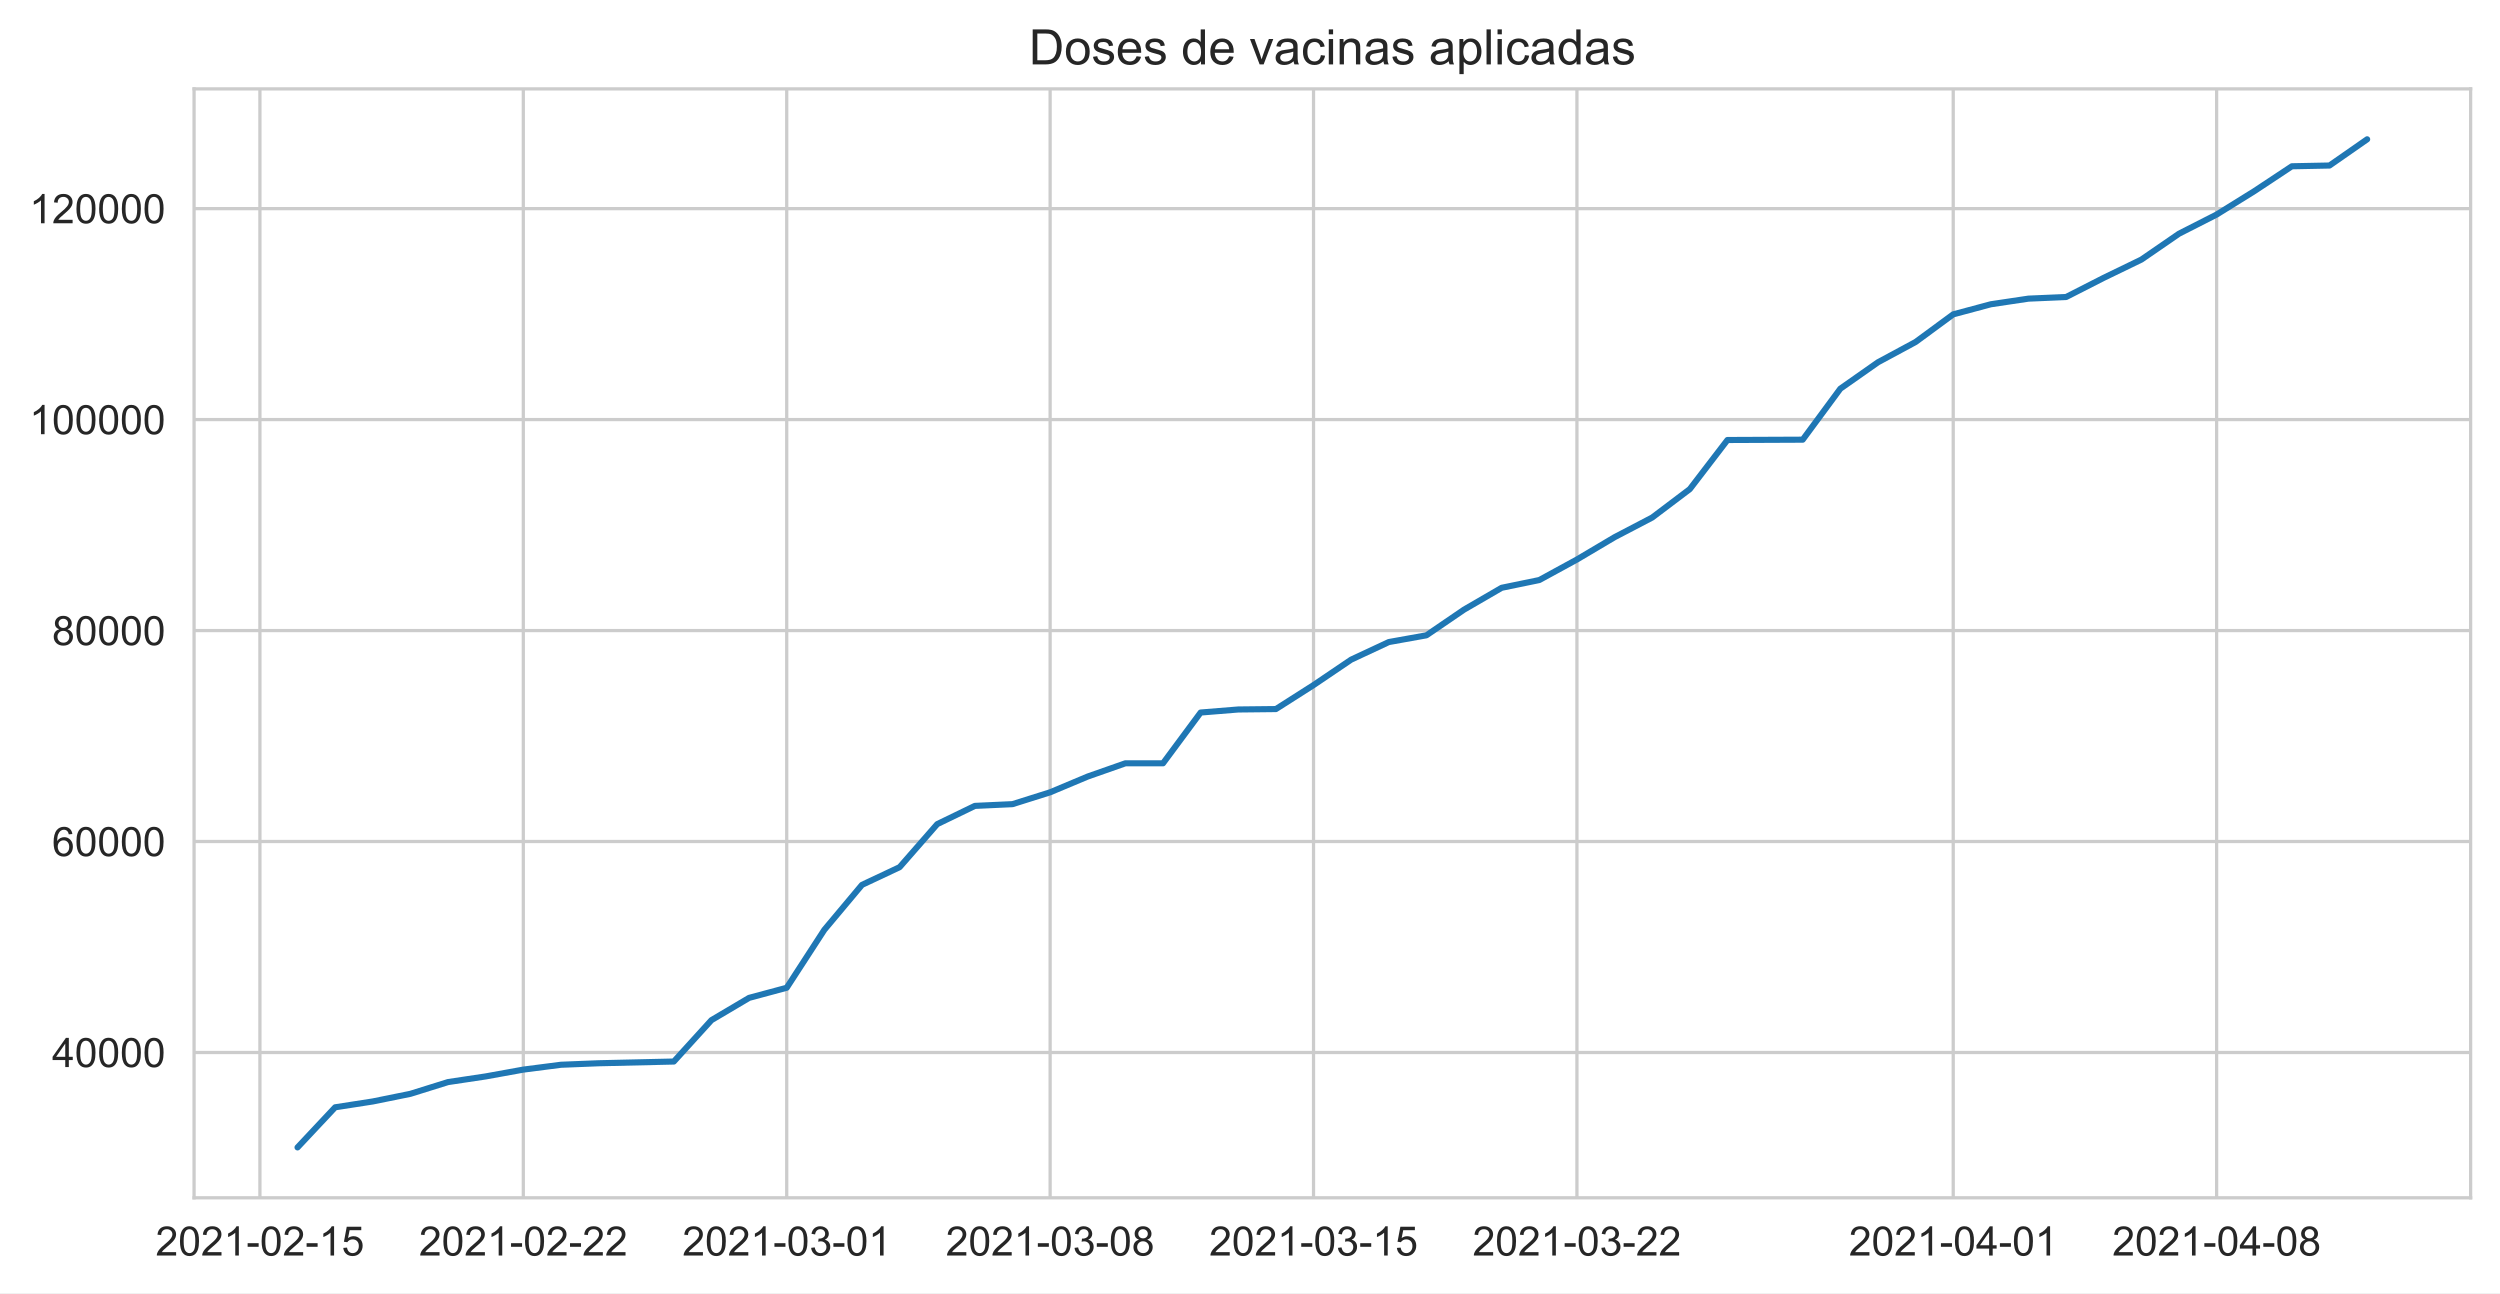
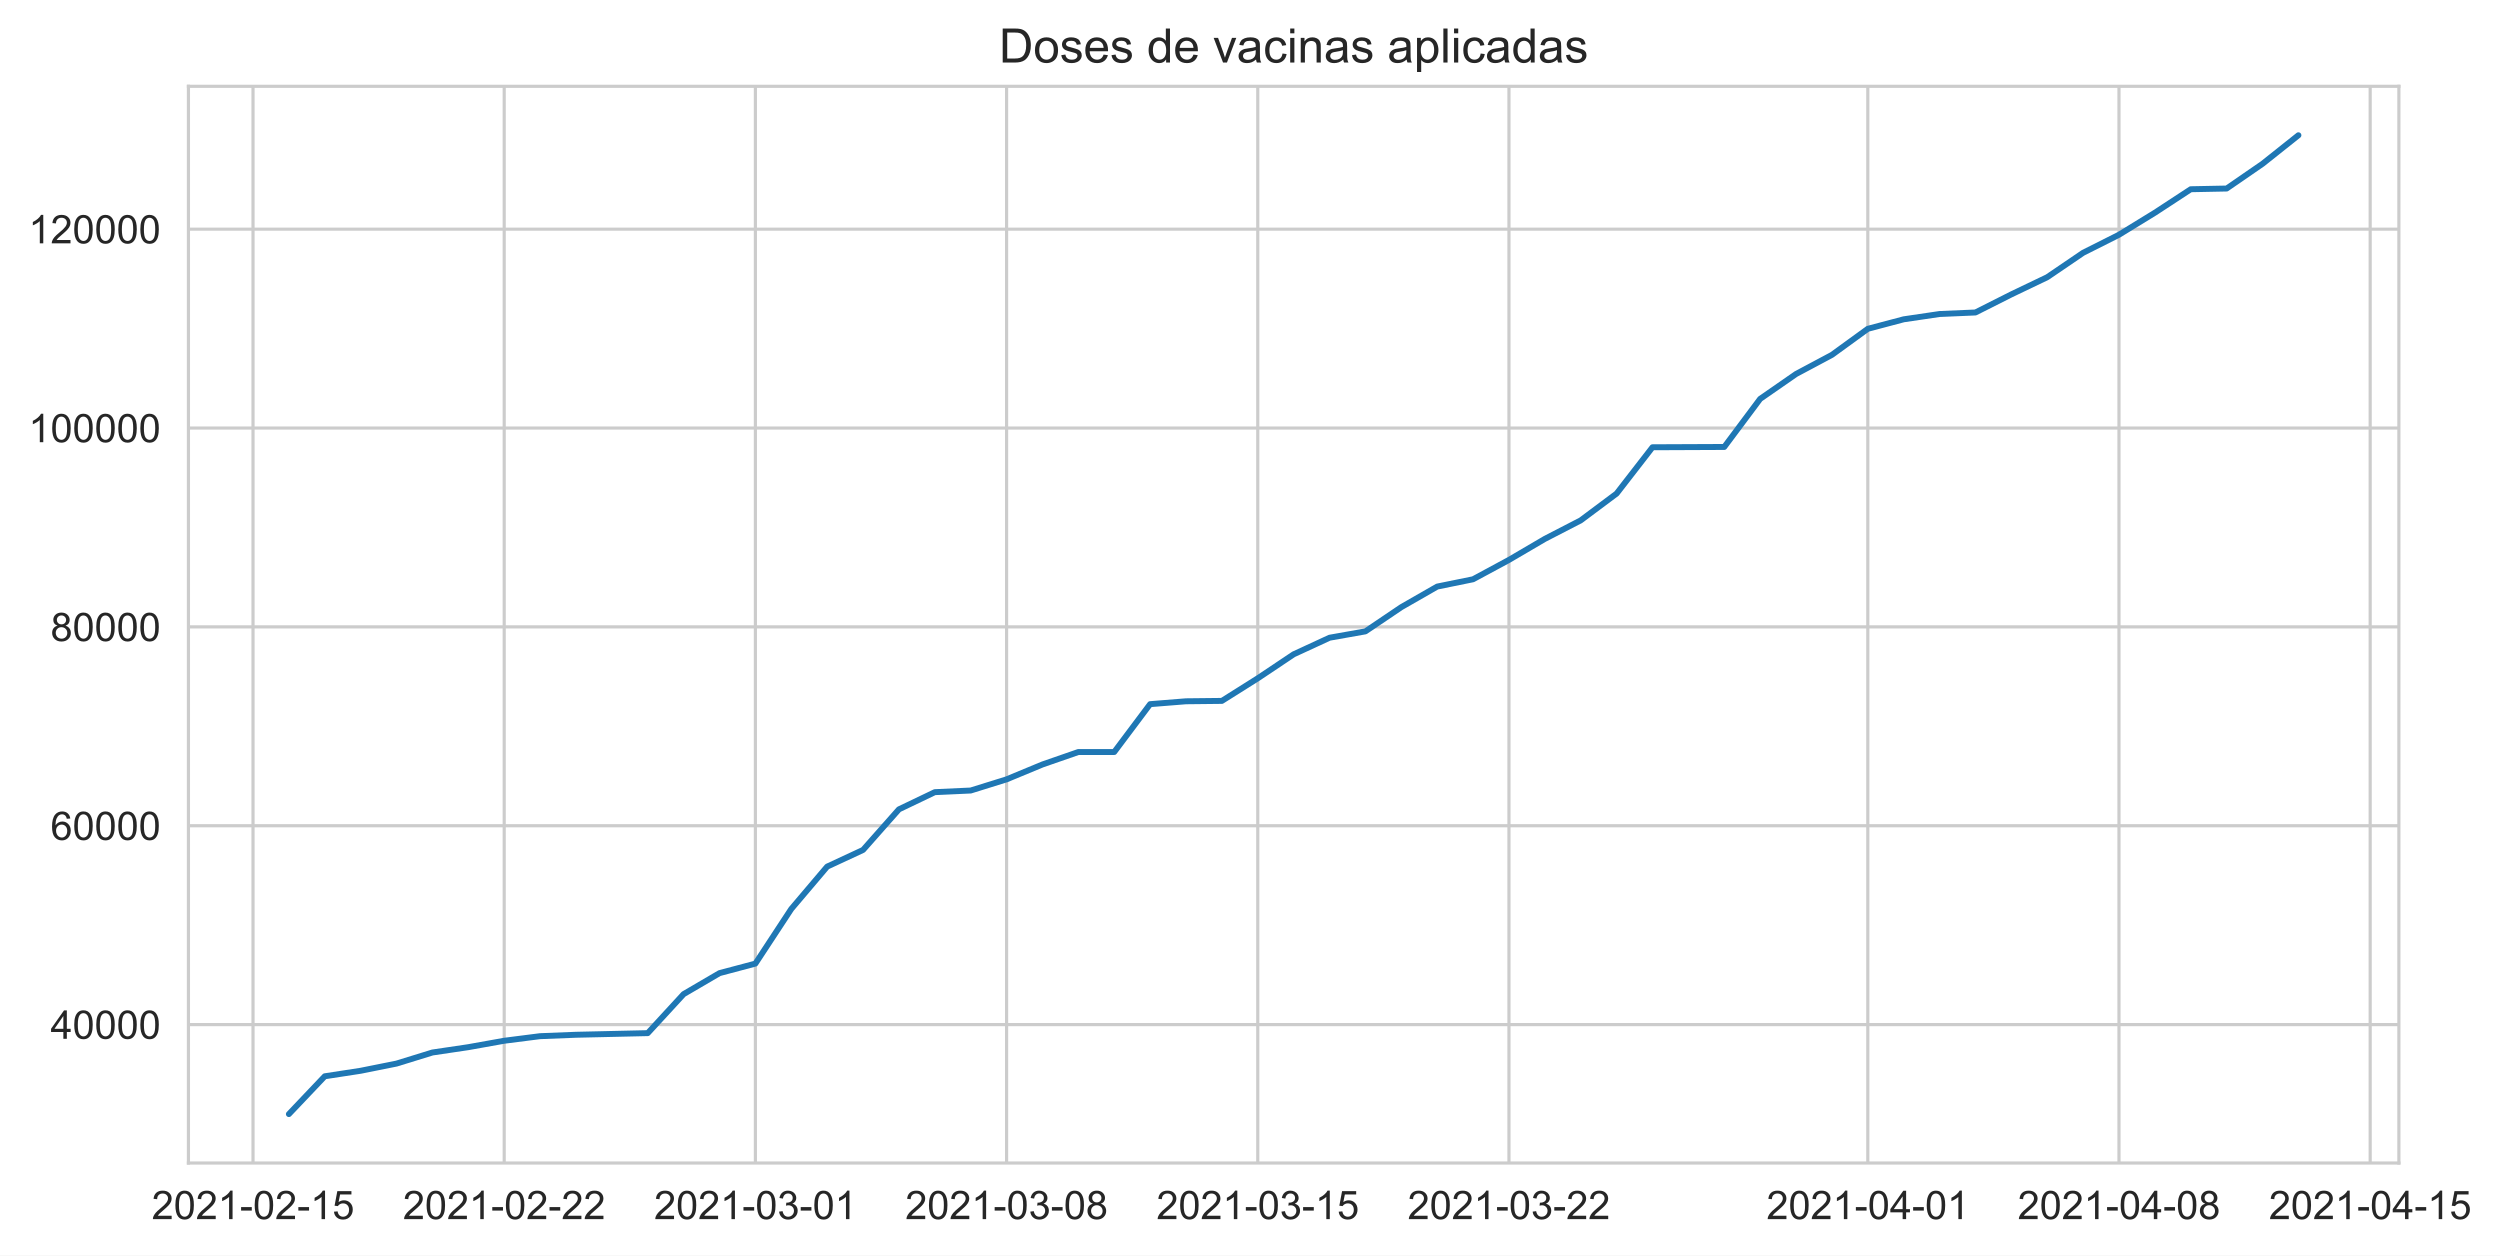
- <svg xmlns="http://www.w3.org/2000/svg" xmlns:xlink="http://www.w3.org/1999/xlink" height="316.935pt" version="1.1" viewBox="0 0 612.766 316.935" width="612.766pt">
+ <svg xmlns="http://www.w3.org/2000/svg" xmlns:xlink="http://www.w3.org/1999/xlink" height="316.935pt" version="1.1" viewBox="0 0 631.092 316.935" width="631.092pt">
  <defs>
    <style type="text/css">*{stroke-linecap:butt;stroke-linejoin:round;}</style>
  </defs>
  <g id="figure_1">
    <g id="patch_1">
-       <path d="M 0 316.935  L 612.766 316.935  L 612.766 0  L 0 0  z " style="fill:#ffffff;" />
+       <path d="M 0 316.935  L 631.092 316.935  L 631.092 0  L 0 0  z " style="fill:#ffffff;" />
    </g>
    <g id="axes_1">
      <g id="patch_2">
        <path d="M 47.566 293.589  L 605.566 293.589  L 605.566 21.789  L 47.566 21.789  z " style="fill:#ffffff;" />
      </g>
      <g id="matplotlib.axis_1">
        <g id="xtick_1">
          <g id="line2d_1">
-             <path clip-path="url(#p197985276c)" d="M 63.706 293.589  L 63.706 21.789  " style="fill:none;stroke:#cccccc;stroke-linecap:round;stroke-width:0.8;" />
+             <path clip-path="url(#pa22169f4c5)" d="M 63.871 293.589  L 63.871 21.789  " style="fill:none;stroke:#cccccc;stroke-linecap:round;stroke-width:0.8;" />
          </g>
          <g id="text_1">
-             <g style="fill:#262626;" transform="translate(38.13268 307.7472)scale(0.1 -0.1)">
+             <g style="fill:#262626;" transform="translate(38.29738 307.7472)scale(0.1 -0.1)">
              <defs>
                <path d="M 3222 541  L 3222 0  L 194 0  Q 188 203 259 391  Q 375 700 629 1000  Q 884 1300 1366 1694  Q 2113 2306 2375 2664  Q 2638 3022 2638 3341  Q 2638 3675 2398 3904  Q 2159 4134 1775 4134  Q 1369 4134 1125 3890  Q 881 3647 878 3216  L 300 3275  Q 359 3922 746 4261  Q 1134 4600 1788 4600  Q 2447 4600 2831 4234  Q 3216 3869 3216 3328  Q 3216 3053 3103 2787  Q 2991 2522 2730 2228  Q 2469 1934 1863 1422  Q 1356 997 1212 845  Q 1069 694 975 541  L 3222 541  z " id="ArialMT-32" transform="scale(0.015625)" />
                <path d="M 266 2259  Q 266 3072 433 3567  Q 600 4063 929 4331  Q 1259 4600 1759 4600  Q 2128 4600 2406 4451  Q 2684 4303 2865 4023  Q 3047 3744 3150 3342  Q 3253 2941 3253 2259  Q 3253 1453 3087 958  Q 2922 463 2592 192  Q 2263 -78 1759 -78  Q 1097 -78 719 397  Q 266 969 266 2259  z M 844 2259  Q 844 1131 1108 757  Q 1372 384 1759 384  Q 2147 384 2411 759  Q 2675 1134 2675 2259  Q 2675 3391 2411 3762  Q 2147 4134 1753 4134  Q 1366 4134 1134 3806  Q 844 3388 844 2259  z " id="ArialMT-30" transform="scale(0.015625)" />
                <path d="M 2384 0  L 1822 0  L 1822 3584  Q 1619 3391 1289 3197  Q 959 3003 697 2906  L 697 3450  Q 1169 3672 1522 3987  Q 1875 4303 2022 4600  L 2384 4600  L 2384 0  z " id="ArialMT-31" transform="scale(0.015625)" />
                <path d="M 203 1375  L 203 1941  L 1931 1941  L 1931 1375  L 203 1375  z " id="ArialMT-2d" transform="scale(0.015625)" />
                <path d="M 266 1200  L 856 1250  Q 922 819 1161 601  Q 1400 384 1738 384  Q 2144 384 2425 690  Q 2706 997 2706 1503  Q 2706 1984 2436 2262  Q 2166 2541 1728 2541  Q 1456 2541 1237 2417  Q 1019 2294 894 2097  L 366 2166  L 809 4519  L 3088 4519  L 3088 3981  L 1259 3981  L 1013 2750  Q 1425 3038 1878 3038  Q 2478 3038 2890 2622  Q 3303 2206 3303 1553  Q 3303 931 2941 478  Q 2500 -78 1738 -78  Q 1113 -78 717 272  Q 322 622 266 1200  z " id="ArialMT-35" transform="scale(0.015625)" />
              </defs>
              <use xlink:href="#ArialMT-32" />
              <use x="55.615" xlink:href="#ArialMT-30" />
              <use x="111.23" xlink:href="#ArialMT-32" />
              <use x="166.846" xlink:href="#ArialMT-31" />
              <use x="222.461" xlink:href="#ArialMT-2d" />
              <use x="255.762" xlink:href="#ArialMT-30" />
              <use x="311.377" xlink:href="#ArialMT-32" />
              <use x="366.992" xlink:href="#ArialMT-2d" />
              <use x="400.293" xlink:href="#ArialMT-31" />
              <use x="455.908" xlink:href="#ArialMT-35" />
            </g>
          </g>
        </g>
        <g id="xtick_2">
          <g id="line2d_2">
-             <path clip-path="url(#p197985276c)" d="M 128.268 293.589  L 128.268 21.789  " style="fill:none;stroke:#cccccc;stroke-linecap:round;stroke-width:0.8;" />
+             <path clip-path="url(#pa22169f4c5)" d="M 127.28 293.589  L 127.28 21.789  " style="fill:none;stroke:#cccccc;stroke-linecap:round;stroke-width:0.8;" />
          </g>
          <g id="text_2">
-             <g style="fill:#262626;" transform="translate(102.6947 307.7472)scale(0.1 -0.1)">
+             <g style="fill:#262626;" transform="translate(101.7065 307.7472)scale(0.1 -0.1)">
              <use xlink:href="#ArialMT-32" />
              <use x="55.615" xlink:href="#ArialMT-30" />
              <use x="111.23" xlink:href="#ArialMT-32" />
              <use x="166.846" xlink:href="#ArialMT-31" />
              <use x="222.461" xlink:href="#ArialMT-2d" />
              <use x="255.762" xlink:href="#ArialMT-30" />
              <use x="311.377" xlink:href="#ArialMT-32" />
              <use x="366.992" xlink:href="#ArialMT-2d" />
              <use x="400.293" xlink:href="#ArialMT-32" />
              <use x="455.908" xlink:href="#ArialMT-32" />
            </g>
          </g>
        </g>
        <g id="xtick_3">
          <g id="line2d_3">
-             <path clip-path="url(#p197985276c)" d="M 192.83 293.589  L 192.83 21.789  " style="fill:none;stroke:#cccccc;stroke-linecap:round;stroke-width:0.8;" />
+             <path clip-path="url(#pa22169f4c5)" d="M 190.689 293.589  L 190.689 21.789  " style="fill:none;stroke:#cccccc;stroke-linecap:round;stroke-width:0.8;" />
          </g>
          <g id="text_3">
-             <g style="fill:#262626;" transform="translate(167.2567 307.7472)scale(0.1 -0.1)">
+             <g style="fill:#262626;" transform="translate(165.1156 307.7472)scale(0.1 -0.1)">
              <defs>
                <path d="M 269 1209  L 831 1284  Q 928 806 1161 595  Q 1394 384 1728 384  Q 2125 384 2398 659  Q 2672 934 2672 1341  Q 2672 1728 2419 1979  Q 2166 2231 1775 2231  Q 1616 2231 1378 2169  L 1441 2663  Q 1497 2656 1531 2656  Q 1891 2656 2178 2843  Q 2466 3031 2466 3422  Q 2466 3731 2256 3934  Q 2047 4138 1716 4138  Q 1388 4138 1169 3931  Q 950 3725 888 3313  L 325 3413  Q 428 3978 793 4289  Q 1159 4600 1703 4600  Q 2078 4600 2393 4439  Q 2709 4278 2876 4000  Q 3044 3722 3044 3409  Q 3044 3113 2884 2869  Q 2725 2625 2413 2481  Q 2819 2388 3044 2092  Q 3269 1797 3269 1353  Q 3269 753 2831 336  Q 2394 -81 1725 -81  Q 1122 -81 723 278  Q 325 638 269 1209  z " id="ArialMT-33" transform="scale(0.015625)" />
              </defs>
              <use xlink:href="#ArialMT-32" />
              <use x="55.615" xlink:href="#ArialMT-30" />
              <use x="111.23" xlink:href="#ArialMT-32" />
              <use x="166.846" xlink:href="#ArialMT-31" />
              <use x="222.461" xlink:href="#ArialMT-2d" />
              <use x="255.762" xlink:href="#ArialMT-30" />
              <use x="311.377" xlink:href="#ArialMT-33" />
              <use x="366.992" xlink:href="#ArialMT-2d" />
              <use x="400.293" xlink:href="#ArialMT-30" />
              <use x="455.908" xlink:href="#ArialMT-31" />
            </g>
          </g>
        </g>
        <g id="xtick_4">
          <g id="line2d_4">
-             <path clip-path="url(#p197985276c)" d="M 257.392 293.589  L 257.392 21.789  " style="fill:none;stroke:#cccccc;stroke-linecap:round;stroke-width:0.8;" />
+             <path clip-path="url(#pa22169f4c5)" d="M 254.098 293.589  L 254.098 21.789  " style="fill:none;stroke:#cccccc;stroke-linecap:round;stroke-width:0.8;" />
          </g>
          <g id="text_4">
-             <g style="fill:#262626;" transform="translate(231.8186 307.7472)scale(0.1 -0.1)">
+             <g style="fill:#262626;" transform="translate(228.5247 307.7472)scale(0.1 -0.1)">
              <defs>
                <path d="M 1131 2484  Q 781 2613 612 2850  Q 444 3088 444 3419  Q 444 3919 803 4259  Q 1163 4600 1759 4600  Q 2359 4600 2725 4251  Q 3091 3903 3091 3403  Q 3091 3084 2923 2848  Q 2756 2613 2416 2484  Q 2838 2347 3058 2040  Q 3278 1734 3278 1309  Q 3278 722 2862 322  Q 2447 -78 1769 -78  Q 1091 -78 675 323  Q 259 725 259 1325  Q 259 1772 486 2073  Q 713 2375 1131 2484  z M 1019 3438  Q 1019 3113 1228 2906  Q 1438 2700 1772 2700  Q 2097 2700 2305 2904  Q 2513 3109 2513 3406  Q 2513 3716 2298 3927  Q 2084 4138 1766 4138  Q 1444 4138 1231 3931  Q 1019 3725 1019 3438  z M 838 1322  Q 838 1081 952 856  Q 1066 631 1291 507  Q 1516 384 1775 384  Q 2178 384 2440 643  Q 2703 903 2703 1303  Q 2703 1709 2433 1975  Q 2163 2241 1756 2241  Q 1359 2241 1098 1978  Q 838 1716 838 1322  z " id="ArialMT-38" transform="scale(0.015625)" />
              </defs>
              <use xlink:href="#ArialMT-32" />
              <use x="55.615" xlink:href="#ArialMT-30" />
              <use x="111.23" xlink:href="#ArialMT-32" />
              <use x="166.846" xlink:href="#ArialMT-31" />
              <use x="222.461" xlink:href="#ArialMT-2d" />
              <use x="255.762" xlink:href="#ArialMT-30" />
              <use x="311.377" xlink:href="#ArialMT-33" />
              <use x="366.992" xlink:href="#ArialMT-2d" />
              <use x="400.293" xlink:href="#ArialMT-30" />
              <use x="455.908" xlink:href="#ArialMT-38" />
            </g>
          </g>
        </g>
        <g id="xtick_5">
          <g id="line2d_5">
-             <path clip-path="url(#p197985276c)" d="M 321.954 293.589  L 321.954 21.789  " style="fill:none;stroke:#cccccc;stroke-linecap:round;stroke-width:0.8;" />
+             <path clip-path="url(#pa22169f4c5)" d="M 317.507 293.589  L 317.507 21.789  " style="fill:none;stroke:#cccccc;stroke-linecap:round;stroke-width:0.8;" />
          </g>
          <g id="text_5">
-             <g style="fill:#262626;" transform="translate(296.3806 307.7472)scale(0.1 -0.1)">
+             <g style="fill:#262626;" transform="translate(291.9337 307.7472)scale(0.1 -0.1)">
              <use xlink:href="#ArialMT-32" />
              <use x="55.615" xlink:href="#ArialMT-30" />
              <use x="111.23" xlink:href="#ArialMT-32" />
              <use x="166.846" xlink:href="#ArialMT-31" />
              <use x="222.461" xlink:href="#ArialMT-2d" />
              <use x="255.762" xlink:href="#ArialMT-30" />
              <use x="311.377" xlink:href="#ArialMT-33" />
              <use x="366.992" xlink:href="#ArialMT-2d" />
              <use x="400.293" xlink:href="#ArialMT-31" />
              <use x="455.908" xlink:href="#ArialMT-35" />
            </g>
          </g>
        </g>
        <g id="xtick_6">
          <g id="line2d_6">
-             <path clip-path="url(#p197985276c)" d="M 386.516 293.589  L 386.516 21.789  " style="fill:none;stroke:#cccccc;stroke-linecap:round;stroke-width:0.8;" />
+             <path clip-path="url(#pa22169f4c5)" d="M 380.916 293.589  L 380.916 21.789  " style="fill:none;stroke:#cccccc;stroke-linecap:round;stroke-width:0.8;" />
          </g>
          <g id="text_6">
-             <g style="fill:#262626;" transform="translate(360.9426 307.7472)scale(0.1 -0.1)">
+             <g style="fill:#262626;" transform="translate(355.3428 307.7472)scale(0.1 -0.1)">
              <use xlink:href="#ArialMT-32" />
              <use x="55.615" xlink:href="#ArialMT-30" />
              <use x="111.23" xlink:href="#ArialMT-32" />
              <use x="166.846" xlink:href="#ArialMT-31" />
              <use x="222.461" xlink:href="#ArialMT-2d" />
              <use x="255.762" xlink:href="#ArialMT-30" />
              <use x="311.377" xlink:href="#ArialMT-33" />
              <use x="366.992" xlink:href="#ArialMT-2d" />
              <use x="400.293" xlink:href="#ArialMT-32" />
              <use x="455.908" xlink:href="#ArialMT-32" />
            </g>
          </g>
        </g>
        <g id="xtick_7">
          <g id="line2d_7">
-             <path clip-path="url(#p197985276c)" d="M 478.747 293.589  L 478.747 21.789  " style="fill:none;stroke:#cccccc;stroke-linecap:round;stroke-width:0.8;" />
+             <path clip-path="url(#pa22169f4c5)" d="M 471.501 293.589  L 471.501 21.789  " style="fill:none;stroke:#cccccc;stroke-linecap:round;stroke-width:0.8;" />
          </g>
          <g id="text_7">
-             <g style="fill:#262626;" transform="translate(453.174 307.7472)scale(0.1 -0.1)">
+             <g style="fill:#262626;" transform="translate(445.9273 307.7472)scale(0.1 -0.1)">
              <defs>
                <path d="M 2069 0  L 2069 1097  L 81 1097  L 81 1613  L 2172 4581  L 2631 4581  L 2631 1613  L 3250 1613  L 3250 1097  L 2631 1097  L 2631 0  L 2069 0  z M 2069 1613  L 2069 3678  L 634 1613  L 2069 1613  z " id="ArialMT-34" transform="scale(0.015625)" />
              </defs>
              <use xlink:href="#ArialMT-32" />
              <use x="55.615" xlink:href="#ArialMT-30" />
              <use x="111.23" xlink:href="#ArialMT-32" />
              <use x="166.846" xlink:href="#ArialMT-31" />
              <use x="222.461" xlink:href="#ArialMT-2d" />
              <use x="255.762" xlink:href="#ArialMT-30" />
              <use x="311.377" xlink:href="#ArialMT-34" />
              <use x="366.992" xlink:href="#ArialMT-2d" />
              <use x="400.293" xlink:href="#ArialMT-30" />
              <use x="455.908" xlink:href="#ArialMT-31" />
            </g>
          </g>
        </g>
        <g id="xtick_8">
          <g id="line2d_8">
-             <path clip-path="url(#p197985276c)" d="M 543.309 293.589  L 543.309 21.789  " style="fill:none;stroke:#cccccc;stroke-linecap:round;stroke-width:0.8;" />
+             <path clip-path="url(#pa22169f4c5)" d="M 534.91 293.589  L 534.91 21.789  " style="fill:none;stroke:#cccccc;stroke-linecap:round;stroke-width:0.8;" />
          </g>
          <g id="text_8">
-             <g style="fill:#262626;" transform="translate(517.736 307.7472)scale(0.1 -0.1)">
+             <g style="fill:#262626;" transform="translate(509.3363 307.7472)scale(0.1 -0.1)">
              <use xlink:href="#ArialMT-32" />
              <use x="55.615" xlink:href="#ArialMT-30" />
              <use x="111.23" xlink:href="#ArialMT-32" />
              <use x="166.846" xlink:href="#ArialMT-31" />
              <use x="222.461" xlink:href="#ArialMT-2d" />
              <use x="255.762" xlink:href="#ArialMT-30" />
              <use x="311.377" xlink:href="#ArialMT-34" />
              <use x="366.992" xlink:href="#ArialMT-2d" />
              <use x="400.293" xlink:href="#ArialMT-30" />
              <use x="455.908" xlink:href="#ArialMT-38" />
            </g>
          </g>
        </g>
+         <g id="xtick_9">
+           <g id="line2d_9">
+             <path clip-path="url(#pa22169f4c5)" d="M 598.319 293.589  L 598.319 21.789  " style="fill:none;stroke:#cccccc;stroke-linecap:round;stroke-width:0.8;" />
+           </g>
+           <g id="text_9">
+             <g style="fill:#262626;" transform="translate(572.7454 307.7472)scale(0.1 -0.1)">
+               <use xlink:href="#ArialMT-32" />
+               <use x="55.615" xlink:href="#ArialMT-30" />
+               <use x="111.23" xlink:href="#ArialMT-32" />
+               <use x="166.846" xlink:href="#ArialMT-31" />
+               <use x="222.461" xlink:href="#ArialMT-2d" />
+               <use x="255.762" xlink:href="#ArialMT-30" />
+               <use x="311.377" xlink:href="#ArialMT-34" />
+               <use x="366.992" xlink:href="#ArialMT-2d" />
+               <use x="400.293" xlink:href="#ArialMT-31" />
+               <use x="455.908" xlink:href="#ArialMT-35" />
+             </g>
+           </g>
+         </g>
      </g>
      <g id="matplotlib.axis_2">
        <g id="ytick_1">
-           <g id="line2d_9">
-             <path clip-path="url(#p197985276c)" d="M 47.566 257.967  L 605.566 257.967  " style="fill:none;stroke:#cccccc;stroke-linecap:round;stroke-width:0.8;" />
-           </g>
-           <g id="text_9">
-             <g style="fill:#262626;" transform="translate(12.76094 261.5455)scale(0.1 -0.1)">
+           <g id="line2d_10">
+             <path clip-path="url(#pa22169f4c5)" d="M 47.566 258.645  L 605.566 258.645  " style="fill:none;stroke:#cccccc;stroke-linecap:round;stroke-width:0.8;" />
+           </g>
+           <g id="text_10">
+             <g style="fill:#262626;" transform="translate(12.76094 262.2243)scale(0.1 -0.1)">
              <use xlink:href="#ArialMT-34" />
              <use x="55.615" xlink:href="#ArialMT-30" />
              <use x="111.23" xlink:href="#ArialMT-30" />
              <use x="166.846" xlink:href="#ArialMT-30" />
              <use x="222.461" xlink:href="#ArialMT-30" />
            </g>
          </g>
        </g>
        <g id="ytick_2">
-           <g id="line2d_10">
-             <path clip-path="url(#p197985276c)" d="M 47.566 206.259  L 605.566 206.259  " style="fill:none;stroke:#cccccc;stroke-linecap:round;stroke-width:0.8;" />
-           </g>
-           <g id="text_10">
-             <g style="fill:#262626;" transform="translate(12.76094 209.8382)scale(0.1 -0.1)">
+           <g id="line2d_11">
+             <path clip-path="url(#pa22169f4c5)" d="M 47.566 208.447  L 605.566 208.447  " style="fill:none;stroke:#cccccc;stroke-linecap:round;stroke-width:0.8;" />
+           </g>
+           <g id="text_11">
+             <g style="fill:#262626;" transform="translate(12.76094 212.0255)scale(0.1 -0.1)">
              <defs>
                <path d="M 3184 3459  L 2625 3416  Q 2550 3747 2413 3897  Q 2184 4138 1850 4138  Q 1581 4138 1378 3988  Q 1113 3794 959 3422  Q 806 3050 800 2363  Q 1003 2672 1297 2822  Q 1591 2972 1913 2972  Q 2475 2972 2870 2558  Q 3266 2144 3266 1488  Q 3266 1056 3080 686  Q 2894 316 2569 119  Q 2244 -78 1831 -78  Q 1128 -78 684 439  Q 241 956 241 2144  Q 241 3472 731 4075  Q 1159 4600 1884 4600  Q 2425 4600 2770 4297  Q 3116 3994 3184 3459  z M 888 1484  Q 888 1194 1011 928  Q 1134 663 1356 523  Q 1578 384 1822 384  Q 2178 384 2434 671  Q 2691 959 2691 1453  Q 2691 1928 2437 2201  Q 2184 2475 1800 2475  Q 1419 2475 1153 2201  Q 888 1928 888 1484  z " id="ArialMT-36" transform="scale(0.015625)" />
              </defs>
              <use xlink:href="#ArialMT-36" />
              <use x="55.615" xlink:href="#ArialMT-30" />
              <use x="111.23" xlink:href="#ArialMT-30" />
              <use x="166.846" xlink:href="#ArialMT-30" />
              <use x="222.461" xlink:href="#ArialMT-30" />
            </g>
          </g>
        </g>
        <g id="ytick_3">
-           <g id="line2d_11">
-             <path clip-path="url(#p197985276c)" d="M 47.566 154.552  L 605.566 154.552  " style="fill:none;stroke:#cccccc;stroke-linecap:round;stroke-width:0.8;" />
-           </g>
-           <g id="text_11">
-             <g style="fill:#262626;" transform="translate(12.76094 158.1309)scale(0.1 -0.1)">
+           <g id="line2d_12">
+             <path clip-path="url(#pa22169f4c5)" d="M 47.566 158.248  L 605.566 158.248  " style="fill:none;stroke:#cccccc;stroke-linecap:round;stroke-width:0.8;" />
+           </g>
+           <g id="text_12">
+             <g style="fill:#262626;" transform="translate(12.76094 161.8267)scale(0.1 -0.1)">
              <use xlink:href="#ArialMT-38" />
              <use x="55.615" xlink:href="#ArialMT-30" />
              <use x="111.23" xlink:href="#ArialMT-30" />
              <use x="166.846" xlink:href="#ArialMT-30" />
              <use x="222.461" xlink:href="#ArialMT-30" />
            </g>
          </g>
        </g>
        <g id="ytick_4">
-           <g id="line2d_12">
-             <path clip-path="url(#p197985276c)" d="M 47.566 102.845  L 605.566 102.845  " style="fill:none;stroke:#cccccc;stroke-linecap:round;stroke-width:0.8;" />
-           </g>
-           <g id="text_12">
-             <g style="fill:#262626;" transform="translate(7.2 106.4237)scale(0.1 -0.1)">
+           <g id="line2d_13">
+             <path clip-path="url(#pa22169f4c5)" d="M 47.566 108.049  L 605.566 108.049  " style="fill:none;stroke:#cccccc;stroke-linecap:round;stroke-width:0.8;" />
+           </g>
+           <g id="text_13">
+             <g style="fill:#262626;" transform="translate(7.2 111.628)scale(0.1 -0.1)">
              <use xlink:href="#ArialMT-31" />
              <use x="55.615" xlink:href="#ArialMT-30" />
              <use x="111.23" xlink:href="#ArialMT-30" />
              <use x="166.846" xlink:href="#ArialMT-30" />
              <use x="222.461" xlink:href="#ArialMT-30" />
              <use x="278.076" xlink:href="#ArialMT-30" />
            </g>
          </g>
        </g>
        <g id="ytick_5">
-           <g id="line2d_13">
-             <path clip-path="url(#p197985276c)" d="M 47.566 51.138  L 605.566 51.138  " style="fill:none;stroke:#cccccc;stroke-linecap:round;stroke-width:0.8;" />
-           </g>
-           <g id="text_13">
-             <g style="fill:#262626;" transform="translate(7.2 54.71642)scale(0.1 -0.1)">
+           <g id="line2d_14">
+             <path clip-path="url(#pa22169f4c5)" d="M 47.566 57.85  L 605.566 57.85  " style="fill:none;stroke:#cccccc;stroke-linecap:round;stroke-width:0.8;" />
+           </g>
+           <g id="text_14">
+             <g style="fill:#262626;" transform="translate(7.2 61.4292)scale(0.1 -0.1)">
              <use xlink:href="#ArialMT-31" />
              <use x="55.615" xlink:href="#ArialMT-32" />
              <use x="111.23" xlink:href="#ArialMT-30" />
              <use x="166.846" xlink:href="#ArialMT-30" />
              <use x="222.461" xlink:href="#ArialMT-30" />
              <use x="278.076" xlink:href="#ArialMT-30" />
            </g>
          </g>
        </g>
      </g>
-       <g id="line2d_14">
-         <path clip-path="url(#p197985276c)" d="M 72.929 281.235  L 82.152 271.405  L 91.376 269.973  L 100.599 268.101  L 109.822 265.221  L 119.045 263.838  L 128.268 262.168  L 137.491 260.979  L 146.714 260.611  L 165.161 260.187  L 174.384 250.042  L 183.607 244.585  L 192.83 242.105  L 202.053 227.899  L 211.276 216.888  L 220.5 212.549  L 229.723 201.996  L 238.946 197.529  L 248.169 197.102  L 257.392 194.196  L 266.615 190.328  L 275.838 187.089  L 285.061 187.089  L 294.285 174.645  L 303.508 173.898  L 312.731 173.797  L 321.954 167.921  L 331.177 161.682  L 340.4 157.373  L 349.623 155.718  L 358.847 149.423  L 368.07 144.071  L 377.293 142.171  L 386.516 137.137  L 395.739 131.672  L 404.962 126.852  L 414.185 119.885  L 423.409 107.847  L 441.855 107.767  L 451.078 95.272  L 460.301 88.798  L 469.524 83.824  L 478.747 77.048  L 487.971 74.576  L 497.194 73.198  L 506.417 72.8  L 515.64 68.097  L 524.863 63.627  L 534.086 57.283  L 543.309 52.588  L 552.533 46.861  L 561.756 40.755  L 570.979 40.569  L 580.202 34.144  L 580.202 34.144  " style="fill:none;stroke:#1f77b4;stroke-linecap:round;stroke-width:1.5;" />
+       <g id="line2d_15">
+         <path clip-path="url(#pa22169f4c5)" d="M 72.929 281.235  L 81.988 271.692  L 91.046 270.302  L 100.105 268.484  L 109.163 265.688  L 118.221 264.345  L 127.28 262.724  L 136.338 261.569  L 145.397 261.213  L 163.514 260.801  L 172.572 250.952  L 181.631 245.654  L 190.689 243.247  L 199.747 229.455  L 208.806 218.765  L 217.864 214.553  L 226.923 204.308  L 235.981 199.971  L 245.04 199.556  L 254.098 196.735  L 263.157 192.98  L 272.215 189.835  L 281.273 189.835  L 290.332 177.755  L 299.39 177.03  L 308.449 176.932  L 317.507 171.227  L 326.566 165.17  L 335.624 160.986  L 344.683 159.38  L 353.741 153.268  L 362.799 148.073  L 371.858 146.228  L 380.916 141.341  L 389.975 136.035  L 399.033 131.356  L 408.092 124.592  L 417.15 112.906  L 435.267 112.828  L 444.325 100.697  L 453.384 94.413  L 462.442 89.583  L 471.501 83.005  L 480.559 80.605  L 489.618 79.268  L 498.676 78.881  L 507.734 74.315  L 516.793 69.976  L 525.851 63.816  L 534.91 59.258  L 543.968 53.699  L 553.027 47.77  L 562.085 47.59  L 571.144 41.352  L 580.202 34.144  L 580.202 34.144  " style="fill:none;stroke:#1f77b4;stroke-linecap:round;stroke-width:1.5;" />
      </g>
      <g id="patch_3">
        <path d="M 47.566 293.589  L 47.566 21.789  " style="fill:none;stroke:#cccccc;stroke-linecap:square;stroke-linejoin:miter;stroke-width:0.8;" />
      </g>
      <g id="patch_4">
        <path d="M 605.566 293.589  L 605.566 21.789  " style="fill:none;stroke:#cccccc;stroke-linecap:square;stroke-linejoin:miter;stroke-width:0.8;" />
      </g>
      <g id="patch_5">
        <path d="M 47.566 293.589  L 605.566 293.589  " style="fill:none;stroke:#cccccc;stroke-linecap:square;stroke-linejoin:miter;stroke-width:0.8;" />
      </g>
      <g id="patch_6">
        <path d="M 47.566 21.789  L 605.566 21.789  " style="fill:none;stroke:#cccccc;stroke-linecap:square;stroke-linejoin:miter;stroke-width:0.8;" />
      </g>
-       <g id="text_14">
+       <g id="text_15">
        <g style="fill:#262626;" transform="translate(252.1937 15.78937)scale(0.12 -0.12)">
          <defs>
            <path d="M 494 0  L 494 4581  L 2072 4581  Q 2606 4581 2888 4516  Q 3281 4425 3559 4188  Q 3922 3881 4101 3404  Q 4281 2928 4281 2316  Q 4281 1794 4159 1391  Q 4038 988 3847 723  Q 3656 459 3429 307  Q 3203 156 2883 78  Q 2563 0 2147 0  L 494 0  z M 1100 541  L 2078 541  Q 2531 541 2789 625  Q 3047 709 3200 863  Q 3416 1078 3536 1442  Q 3656 1806 3656 2325  Q 3656 3044 3420 3430  Q 3184 3816 2847 3947  Q 2603 4041 2063 4041  L 1100 4041  L 1100 541  z " id="ArialMT-44" transform="scale(0.015625)" />
            <path d="M 213 1659  Q 213 2581 725 3025  Q 1153 3394 1769 3394  Q 2453 3394 2887 2945  Q 3322 2497 3322 1706  Q 3322 1066 3130 698  Q 2938 331 2570 128  Q 2203 -75 1769 -75  Q 1072 -75 642 372  Q 213 819 213 1659  z M 791 1659  Q 791 1022 1069 705  Q 1347 388 1769 388  Q 2188 388 2466 706  Q 2744 1025 2744 1678  Q 2744 2294 2464 2611  Q 2184 2928 1769 2928  Q 1347 2928 1069 2612  Q 791 2297 791 1659  z " id="ArialMT-6f" transform="scale(0.015625)" />
            <path d="M 197 991  L 753 1078  Q 800 744 1014 566  Q 1228 388 1613 388  Q 2000 388 2187 545  Q 2375 703 2375 916  Q 2375 1106 2209 1216  Q 2094 1291 1634 1406  Q 1016 1563 777 1677  Q 538 1791 414 1992  Q 291 2194 291 2438  Q 291 2659 392 2848  Q 494 3038 669 3163  Q 800 3259 1026 3326  Q 1253 3394 1513 3394  Q 1903 3394 2198 3281  Q 2494 3169 2634 2976  Q 2775 2784 2828 2463  L 2278 2388  Q 2241 2644 2061 2787  Q 1881 2931 1553 2931  Q 1166 2931 1000 2803  Q 834 2675 834 2503  Q 834 2394 903 2306  Q 972 2216 1119 2156  Q 1203 2125 1616 2013  Q 2213 1853 2448 1751  Q 2684 1650 2818 1456  Q 2953 1263 2953 975  Q 2953 694 2789 445  Q 2625 197 2315 61  Q 2006 -75 1616 -75  Q 969 -75 630 194  Q 291 463 197 991  z " id="ArialMT-73" transform="scale(0.015625)" />
            <path d="M 2694 1069  L 3275 997  Q 3138 488 2766 206  Q 2394 -75 1816 -75  Q 1088 -75 661 373  Q 234 822 234 1631  Q 234 2469 665 2931  Q 1097 3394 1784 3394  Q 2450 3394 2872 2941  Q 3294 2488 3294 1666  Q 3294 1616 3291 1516  L 816 1516  Q 847 969 1125 678  Q 1403 388 1819 388  Q 2128 388 2347 550  Q 2566 713 2694 1069  z M 847 1978  L 2700 1978  Q 2663 2397 2488 2606  Q 2219 2931 1791 2931  Q 1403 2931 1139 2672  Q 875 2413 847 1978  z " id="ArialMT-65" transform="scale(0.015625)" />
            <path id="ArialMT-20" transform="scale(0.015625)" />
            <path d="M 2575 0  L 2575 419  Q 2259 -75 1647 -75  Q 1250 -75 917 144  Q 584 363 401 755  Q 219 1147 219 1656  Q 219 2153 384 2558  Q 550 2963 881 3178  Q 1213 3394 1622 3394  Q 1922 3394 2156 3267  Q 2391 3141 2538 2938  L 2538 4581  L 3097 4581  L 3097 0  L 2575 0  z M 797 1656  Q 797 1019 1065 703  Q 1334 388 1700 388  Q 2069 388 2326 689  Q 2584 991 2584 1609  Q 2584 2291 2321 2609  Q 2059 2928 1675 2928  Q 1300 2928 1048 2622  Q 797 2316 797 1656  z " id="ArialMT-64" transform="scale(0.015625)" />
            <path d="M 1344 0  L 81 3319  L 675 3319  L 1388 1331  Q 1503 1009 1600 663  Q 1675 925 1809 1294  L 2547 3319  L 3125 3319  L 1869 0  L 1344 0  z " id="ArialMT-76" transform="scale(0.015625)" />
            <path d="M 2588 409  Q 2275 144 1986 34  Q 1697 -75 1366 -75  Q 819 -75 525 192  Q 231 459 231 875  Q 231 1119 342 1320  Q 453 1522 633 1644  Q 813 1766 1038 1828  Q 1203 1872 1538 1913  Q 2219 1994 2541 2106  Q 2544 2222 2544 2253  Q 2544 2597 2384 2738  Q 2169 2928 1744 2928  Q 1347 2928 1158 2789  Q 969 2650 878 2297  L 328 2372  Q 403 2725 575 2942  Q 747 3159 1072 3276  Q 1397 3394 1825 3394  Q 2250 3394 2515 3294  Q 2781 3194 2906 3042  Q 3031 2891 3081 2659  Q 3109 2516 3109 2141  L 3109 1391  Q 3109 606 3145 398  Q 3181 191 3288 0  L 2700 0  Q 2613 175 2588 409  z M 2541 1666  Q 2234 1541 1622 1453  Q 1275 1403 1131 1340  Q 988 1278 909 1158  Q 831 1038 831 891  Q 831 666 1001 516  Q 1172 366 1500 366  Q 1825 366 2078 508  Q 2331 650 2450 897  Q 2541 1088 2541 1459  L 2541 1666  z " id="ArialMT-61" transform="scale(0.015625)" />
            <path d="M 2588 1216  L 3141 1144  Q 3050 572 2676 248  Q 2303 -75 1759 -75  Q 1078 -75 664 370  Q 250 816 250 1647  Q 250 2184 428 2587  Q 606 2991 970 3192  Q 1334 3394 1763 3394  Q 2303 3394 2647 3120  Q 2991 2847 3088 2344  L 2541 2259  Q 2463 2594 2264 2762  Q 2066 2931 1784 2931  Q 1359 2931 1093 2626  Q 828 2322 828 1663  Q 828 994 1084 691  Q 1341 388 1753 388  Q 2084 388 2306 591  Q 2528 794 2588 1216  z " id="ArialMT-63" transform="scale(0.015625)" />
            <path d="M 425 3934  L 425 4581  L 988 4581  L 988 3934  L 425 3934  z M 425 0  L 425 3319  L 988 3319  L 988 0  L 425 0  z " id="ArialMT-69" transform="scale(0.015625)" />
            <path d="M 422 0  L 422 3319  L 928 3319  L 928 2847  Q 1294 3394 1984 3394  Q 2284 3394 2536 3286  Q 2788 3178 2913 3003  Q 3038 2828 3088 2588  Q 3119 2431 3119 2041  L 3119 0  L 2556 0  L 2556 2019  Q 2556 2363 2490 2533  Q 2425 2703 2258 2804  Q 2091 2906 1866 2906  Q 1506 2906 1245 2678  Q 984 2450 984 1813  L 984 0  L 422 0  z " id="ArialMT-6e" transform="scale(0.015625)" />
            <path d="M 422 -1272  L 422 3319  L 934 3319  L 934 2888  Q 1116 3141 1344 3267  Q 1572 3394 1897 3394  Q 2322 3394 2647 3175  Q 2972 2956 3137 2557  Q 3303 2159 3303 1684  Q 3303 1175 3120 767  Q 2938 359 2589 142  Q 2241 -75 1856 -75  Q 1575 -75 1351 44  Q 1128 163 984 344  L 984 -1272  L 422 -1272  z M 931 1641  Q 931 1000 1190 694  Q 1450 388 1819 388  Q 2194 388 2461 705  Q 2728 1022 2728 1688  Q 2728 2322 2467 2637  Q 2206 2953 1844 2953  Q 1484 2953 1207 2617  Q 931 2281 931 1641  z " id="ArialMT-70" transform="scale(0.015625)" />
            <path d="M 409 0  L 409 4581  L 972 4581  L 972 0  L 409 0  z " id="ArialMT-6c" transform="scale(0.015625)" />
          </defs>
          <use xlink:href="#ArialMT-44" />
          <use x="72.217" xlink:href="#ArialMT-6f" />
          <use x="127.832" xlink:href="#ArialMT-73" />
          <use x="177.832" xlink:href="#ArialMT-65" />
          <use x="233.447" xlink:href="#ArialMT-73" />
          <use x="283.447" xlink:href="#ArialMT-20" />
          <use x="311.23" xlink:href="#ArialMT-64" />
          <use x="366.846" xlink:href="#ArialMT-65" />
          <use x="422.461" xlink:href="#ArialMT-20" />
          <use x="450.244" xlink:href="#ArialMT-76" />
          <use x="500.244" xlink:href="#ArialMT-61" />
          <use x="555.859" xlink:href="#ArialMT-63" />
          <use x="605.859" xlink:href="#ArialMT-69" />
          <use x="628.076" xlink:href="#ArialMT-6e" />
          <use x="683.691" xlink:href="#ArialMT-61" />
          <use x="739.307" xlink:href="#ArialMT-73" />
          <use x="789.307" xlink:href="#ArialMT-20" />
          <use x="817.09" xlink:href="#ArialMT-61" />
          <use x="872.705" xlink:href="#ArialMT-70" />
          <use x="928.32" xlink:href="#ArialMT-6c" />
          <use x="950.537" xlink:href="#ArialMT-69" />
          <use x="972.754" xlink:href="#ArialMT-63" />
          <use x="1022.754" xlink:href="#ArialMT-61" />
          <use x="1078.369" xlink:href="#ArialMT-64" />
          <use x="1133.984" xlink:href="#ArialMT-61" />
          <use x="1189.6" xlink:href="#ArialMT-73" />
        </g>
      </g>
    </g>
  </g>
  <defs>
-     <clipPath id="p197985276c">
+     <clipPath id="pa22169f4c5">
      <rect height="271.8" width="558" x="47.566" y="21.789" />
    </clipPath>
  </defs>
</svg>
